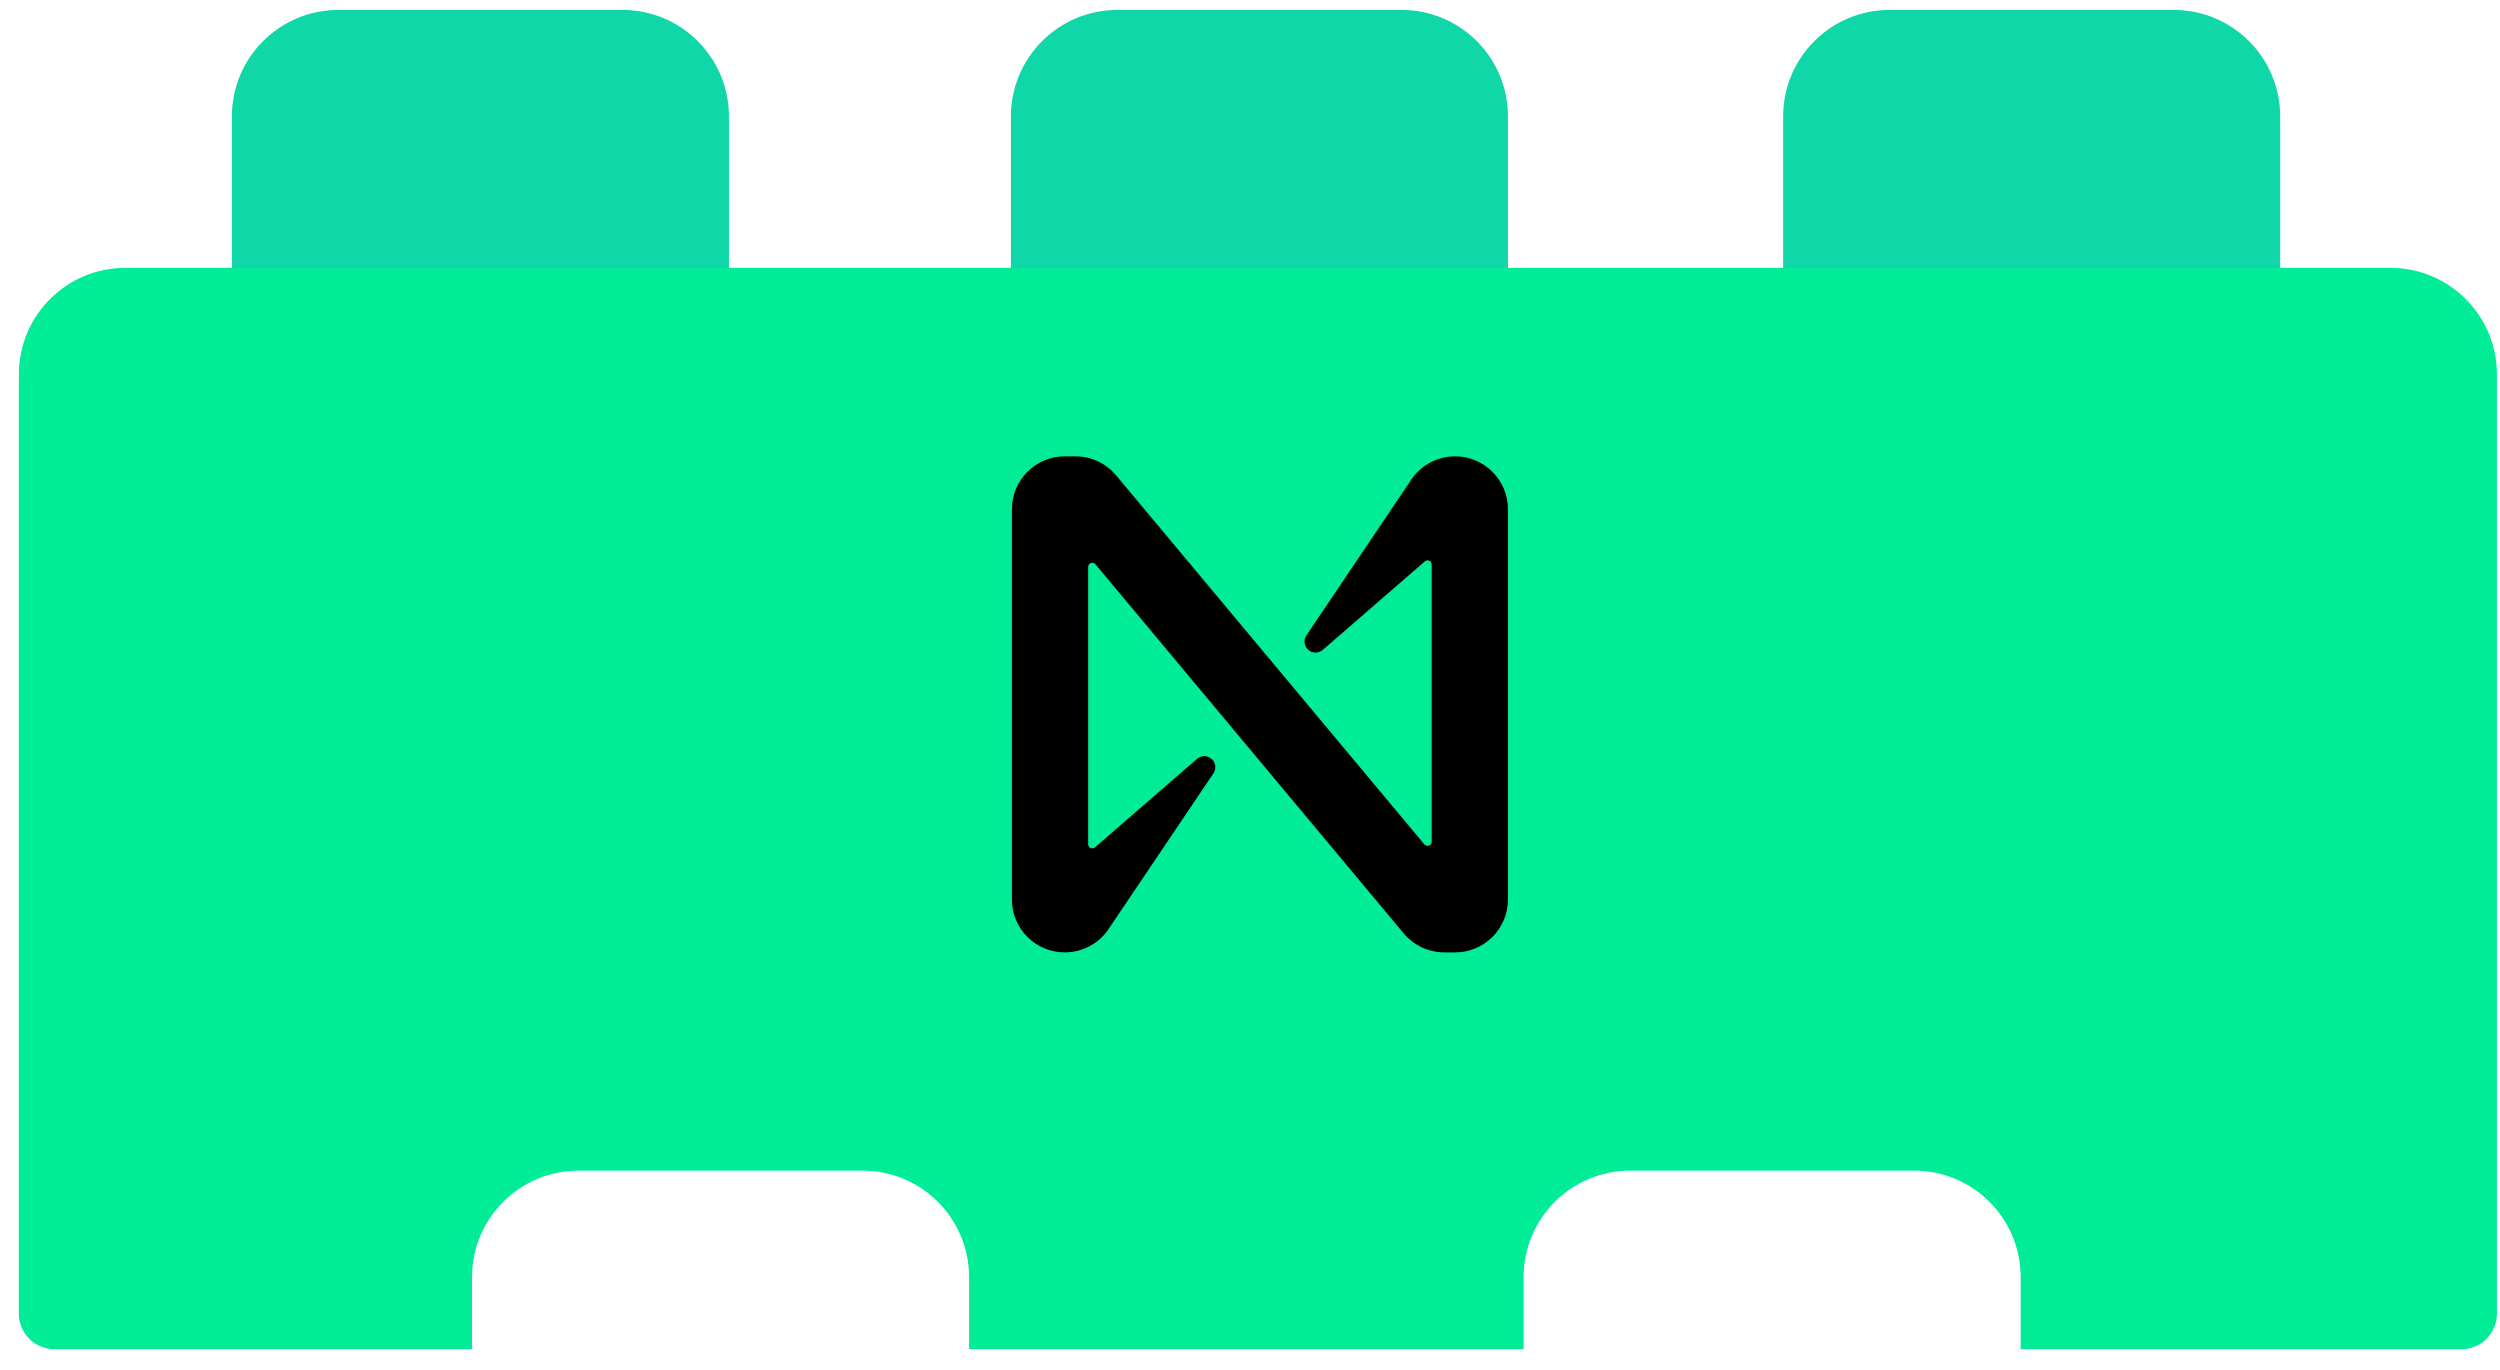
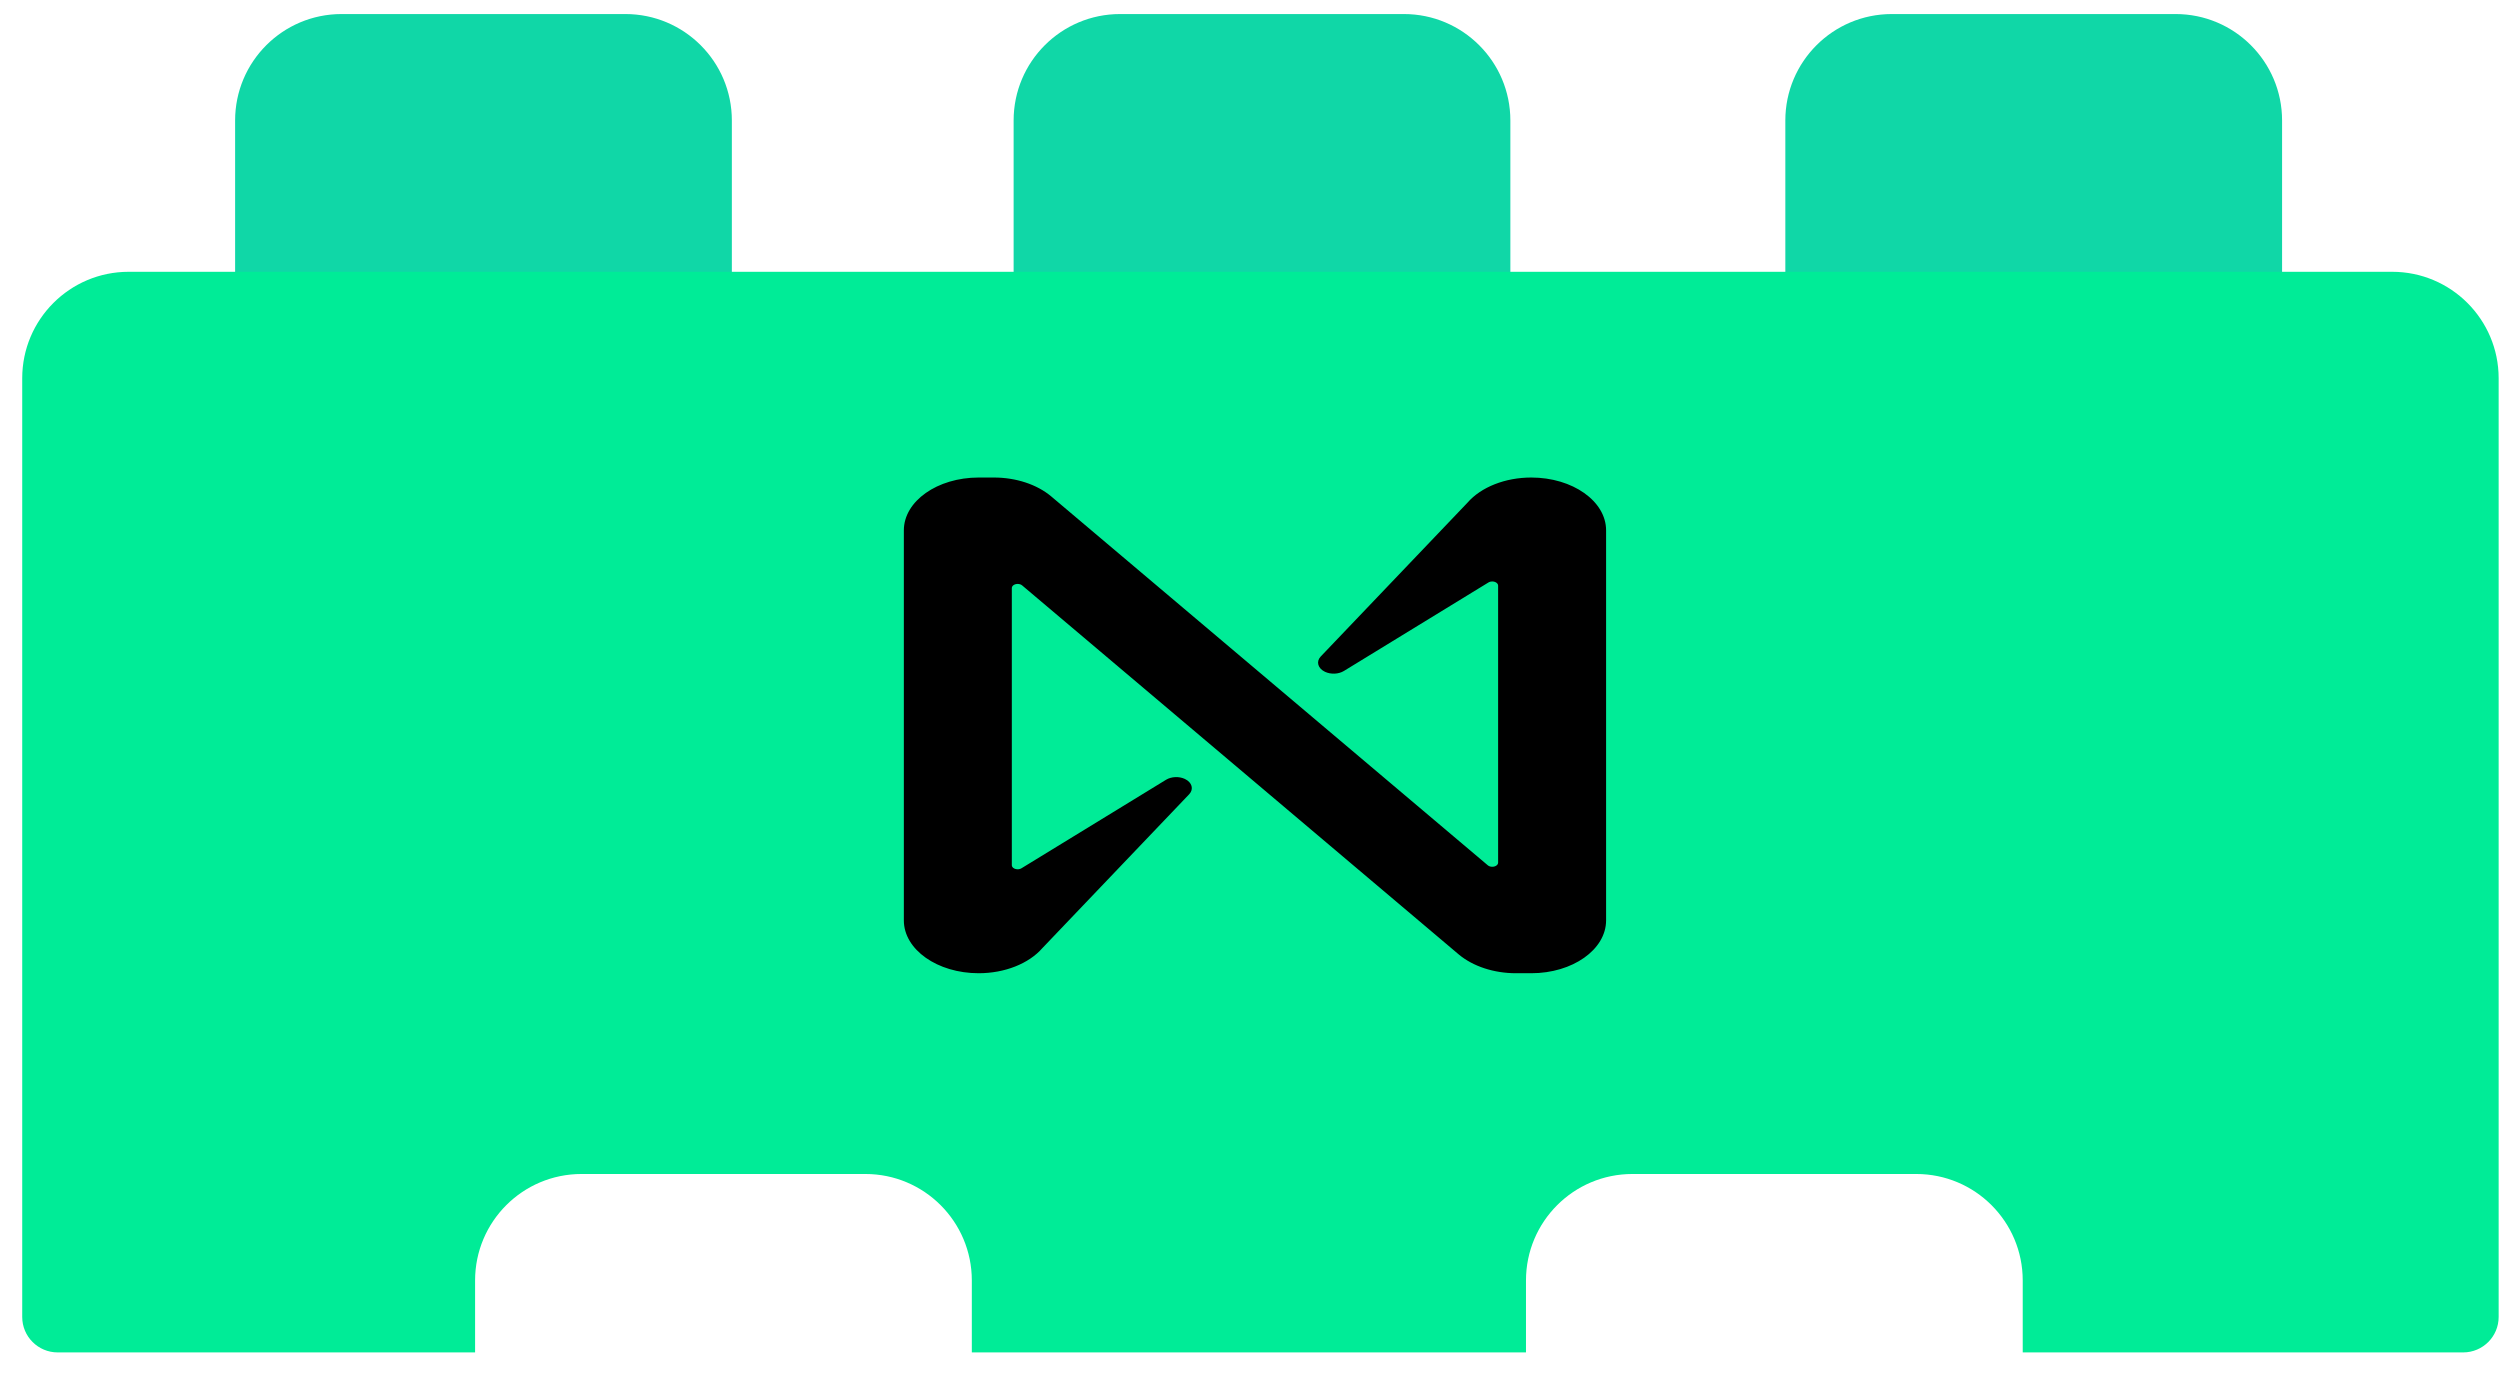
- <svg xmlns="http://www.w3.org/2000/svg" width="126" height="69" viewBox="0 0 126 69" fill="none">
-   <path d="M31.371 0.5H17.055C14.09 0.5 11.687 2.904 11.687 5.868V16.605C11.687 17.594 12.488 18.395 13.476 18.395H34.95C35.938 18.395 36.739 17.594 36.739 16.605V5.868C36.739 2.904 34.336 0.5 31.371 0.5Z" fill="#10D7A7" />
-   <path d="M70.634 0.5H56.318C53.353 0.5 50.95 2.904 50.95 5.868V16.605C50.95 17.594 51.751 18.395 52.739 18.395H74.213C75.201 18.395 76.002 17.594 76.002 16.605V5.868C76.002 2.904 73.599 0.5 70.634 0.5Z" fill="#10D7A7" />
-   <path d="M109.554 0.5H95.238C92.273 0.5 89.87 2.904 89.87 5.868V16.605C89.87 17.594 90.671 18.395 91.659 18.395H113.133C114.121 18.395 114.922 17.594 114.922 16.605V5.868C114.922 2.904 112.519 0.5 109.554 0.5Z" fill="#10D7A7" />
-   <path fill-rule="evenodd" clip-rule="evenodd" d="M6.318 13.5H120.476C123.441 13.5 125.844 15.903 125.845 18.868V66.209C125.845 67.198 125.043 67.999 124.055 67.999H101.842V64.368C101.842 61.404 99.439 59 96.474 59H82.158C79.193 59 76.79 61.404 76.79 64.368V67.999H48.842V64.368C48.842 61.404 46.439 59 43.474 59H29.158C26.193 59 23.79 61.404 23.79 64.368V67.999H2.739C1.751 67.999 0.95 67.198 0.95 66.209V18.868C0.95 15.903 3.353 13.5 6.318 13.5Z" fill="#00EC97" />
-   <path d="M73.336 23C72.41 23 71.551 23.48 71.066 24.269L65.84 32.028C65.67 32.283 65.739 32.628 65.995 32.798C66.202 32.937 66.476 32.919 66.665 32.757L71.808 28.296C71.894 28.219 72.026 28.227 72.103 28.312C72.138 28.351 72.156 28.402 72.156 28.454V42.422C72.156 42.538 72.063 42.63 71.947 42.63C71.885 42.63 71.827 42.603 71.788 42.556L56.239 23.943C55.733 23.345 54.989 23.001 54.206 23H53.663C52.192 23 51 24.192 51 25.663V45.337C51 46.808 52.192 48 53.663 48C54.589 48 55.449 47.52 55.934 46.731L61.159 38.972C61.33 38.717 61.26 38.372 61.005 38.202C60.797 38.063 60.523 38.081 60.334 38.243L55.191 42.704C55.105 42.781 54.974 42.773 54.897 42.688C54.862 42.649 54.843 42.598 54.844 42.546V28.574C54.844 28.459 54.937 28.366 55.053 28.366C55.114 28.366 55.173 28.393 55.212 28.441L70.759 47.057C71.265 47.655 72.009 47.999 72.791 48H73.335C74.806 48.001 75.999 46.809 76 45.338V25.663C76 24.192 74.807 23 73.336 23Z" fill="black" />
+ <svg xmlns="http://www.w3.org/2000/svg" width="89" height="49" viewBox="0 0 89 49" fill="none">
+   <path d="M22.264 0.5H12.159C10.066 0.5 8.37 2.197 8.37 4.289V11.868C8.37 12.566 8.935 13.132 9.633 13.132H24.791C25.488 13.132 26.054 12.566 26.054 11.868V4.289C26.054 2.197 24.357 0.5 22.264 0.5Z" fill="#10D7A7" />
+   <path d="M49.98 0.5H39.874C37.782 0.5 36.085 2.197 36.085 4.289V11.868C36.085 12.566 36.651 13.132 37.348 13.132H52.506C53.204 13.132 53.769 12.566 53.769 11.868V4.289C53.769 2.197 52.072 0.5 49.98 0.5Z" fill="#10D7A7" />
+   <path d="M77.452 0.5H67.347C65.254 0.5 63.558 2.197 63.558 4.289V11.868C63.558 12.566 64.123 13.132 64.821 13.132H79.979C80.676 13.132 81.242 12.566 81.242 11.868V4.289C81.242 2.197 79.545 0.5 77.452 0.5Z" fill="#10D7A7" />
+   <path fill-rule="evenodd" clip-rule="evenodd" d="M4.58 9.676H85.162C87.255 9.676 88.951 11.373 88.952 13.466V46.883C88.952 47.581 88.386 48.146 87.689 48.146H72.009V45.584C72.009 43.491 70.312 41.794 68.219 41.794H58.114C56.021 41.794 54.325 43.491 54.325 45.584V48.146H34.597V45.584C34.597 43.491 32.9 41.794 30.808 41.794H20.702C18.609 41.794 16.913 43.491 16.913 45.584V48.146H2.054C1.356 48.146 0.791 47.581 0.791 46.883V13.466C0.791 11.373 2.487 9.676 4.58 9.676Z" fill="#00EC97" />
+   <path d="M54.513 17C53.587 17 52.727 17.339 52.242 17.896L47.017 23.372C46.846 23.553 46.916 23.796 47.171 23.917C47.379 24.014 47.653 24.002 47.842 23.887L52.985 20.738C53.071 20.684 53.203 20.689 53.279 20.75C53.314 20.777 53.333 20.813 53.333 20.85V30.71C53.333 30.791 53.239 30.857 53.124 30.857C53.062 30.857 53.004 30.838 52.965 30.804L37.416 17.666C36.91 17.244 36.166 17 35.383 17H34.84C33.369 17 32.177 17.842 32.177 18.88V32.767C32.177 33.805 33.369 34.647 34.84 34.647C35.766 34.647 36.625 34.308 37.11 33.751L42.336 28.274C42.506 28.094 42.437 27.851 42.181 27.73C41.974 27.633 41.7 27.645 41.511 27.76L36.367 30.909C36.282 30.963 36.15 30.958 36.073 30.897C36.038 30.87 36.02 30.834 36.021 30.797V20.935C36.021 20.853 36.114 20.788 36.229 20.788C36.291 20.788 36.35 20.807 36.389 20.841L51.935 33.981C52.442 34.403 53.185 34.647 53.968 34.647H54.512C55.982 34.648 57.175 33.806 57.177 32.768V18.88C57.177 17.842 55.984 17 54.513 17Z" fill="black" />
</svg>
